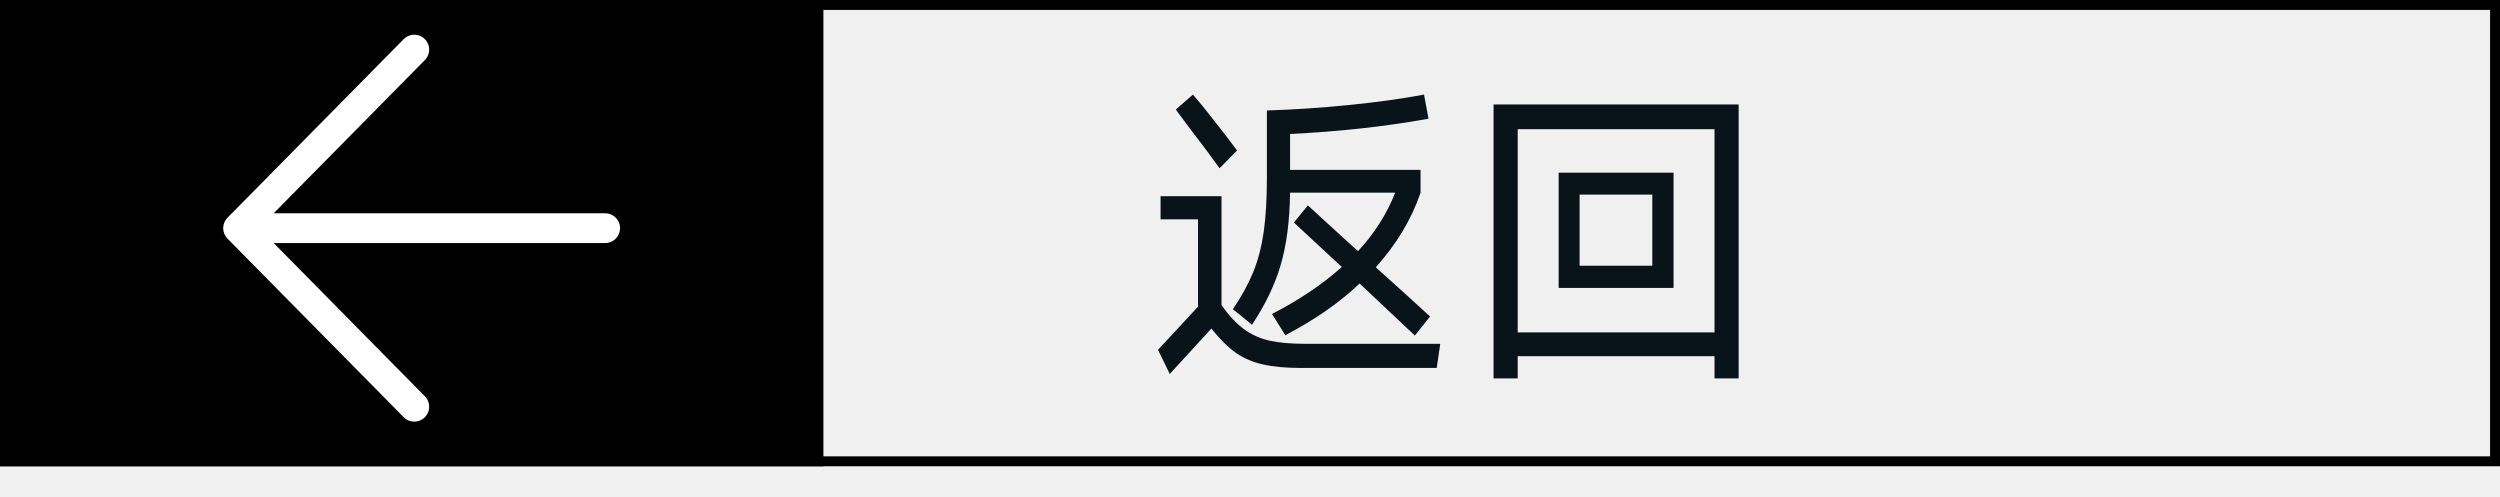
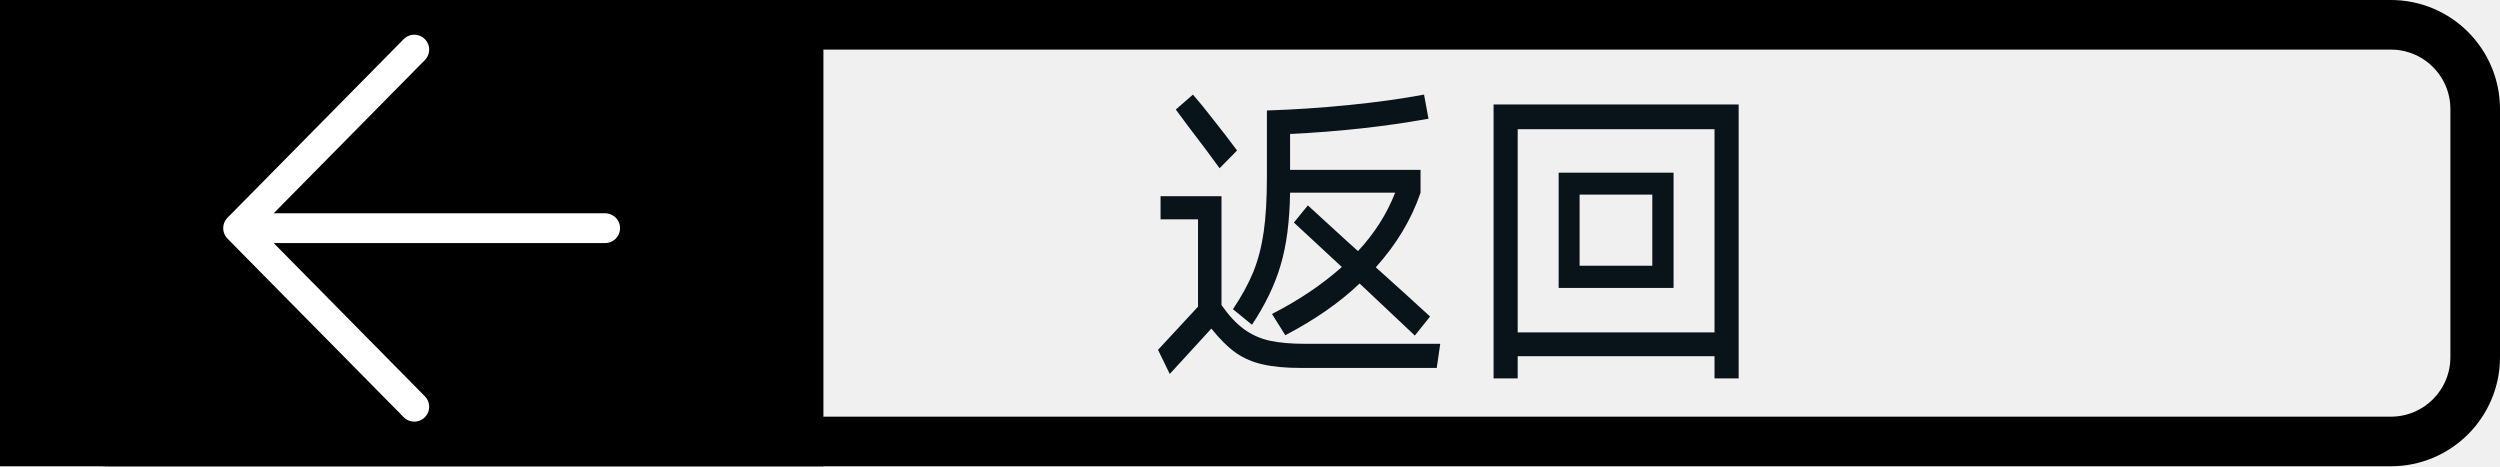
- <svg xmlns="http://www.w3.org/2000/svg" width="252" height="50" viewBox="0 0 252 50" fill="none">
+ <svg xmlns="http://www.w3.org/2000/svg" width="252" height="47" viewBox="0 0 252 47" fill="none">
  <rect width="83" height="47" fill="black" />
-   <rect x="0.5" y="0.5" width="251" height="46" stroke="black" />
+   <rect x="2.5" y="2.5" width="247" height="42" rx="8.5" stroke="black" stroke-width="5" />
  <path d="M122.936 16.96C122.061 15.744 121.016 14.347 119.8 12.768L118.52 11.04L120.248 9.536C120.76 10.112 121.464 10.976 122.36 12.128C123.256 13.259 124.035 14.272 124.696 15.168L122.936 16.96ZM124.28 31.168C125.155 29.867 125.837 28.619 126.328 27.424C126.819 26.208 127.171 24.853 127.384 23.36C127.597 21.845 127.704 20 127.704 17.824V11.136C130.413 11.051 133.155 10.869 135.928 10.592C138.701 10.315 141.24 9.963 143.544 9.536L143.992 11.968C139.597 12.757 134.947 13.269 130.04 13.504V17.12H143.192V19.424C142.275 22.112 140.771 24.619 138.68 26.944C140.941 28.971 142.765 30.624 144.152 31.904L142.616 33.824C140.248 31.584 138.392 29.835 137.048 28.576C135.064 30.475 132.568 32.213 129.56 33.792L128.216 31.648C130.925 30.261 133.272 28.683 135.256 26.912L130.424 22.432L131.832 20.704L135.96 24.48L136.888 25.312C138.552 23.52 139.8 21.557 140.632 19.424H130.04C129.997 22.325 129.677 24.768 129.08 26.752C128.504 28.715 127.544 30.709 126.2 32.736L124.28 31.168ZM145.176 34.656L144.824 37.088H131.128C129.613 37.088 128.344 36.971 127.32 36.736C126.317 36.523 125.411 36.139 124.6 35.584C123.789 35.008 122.957 34.187 122.104 33.12L117.912 37.696L116.728 35.264L120.76 30.912V22.112H116.984V19.776H123.128V30.752C123.875 31.819 124.632 32.629 125.4 33.184C126.168 33.739 127.021 34.123 127.96 34.336C128.92 34.549 130.125 34.656 131.576 34.656H145.176ZM150.552 38.144V10.528H175.256V38.144H172.824V35.904H152.984V38.144H150.552ZM152.984 13.024V33.504H172.824V13.024H152.984ZM157.112 29.024V17.408H168.696V29.024H157.112ZM159.224 26.784H166.552V19.616H159.224V26.784Z" fill="#09141A" />
  <path d="M61 23H24M24 23L41.76 5M24 23L41.76 41" stroke="white" stroke-width="3" stroke-linecap="round" stroke-linejoin="round" />
</svg>
